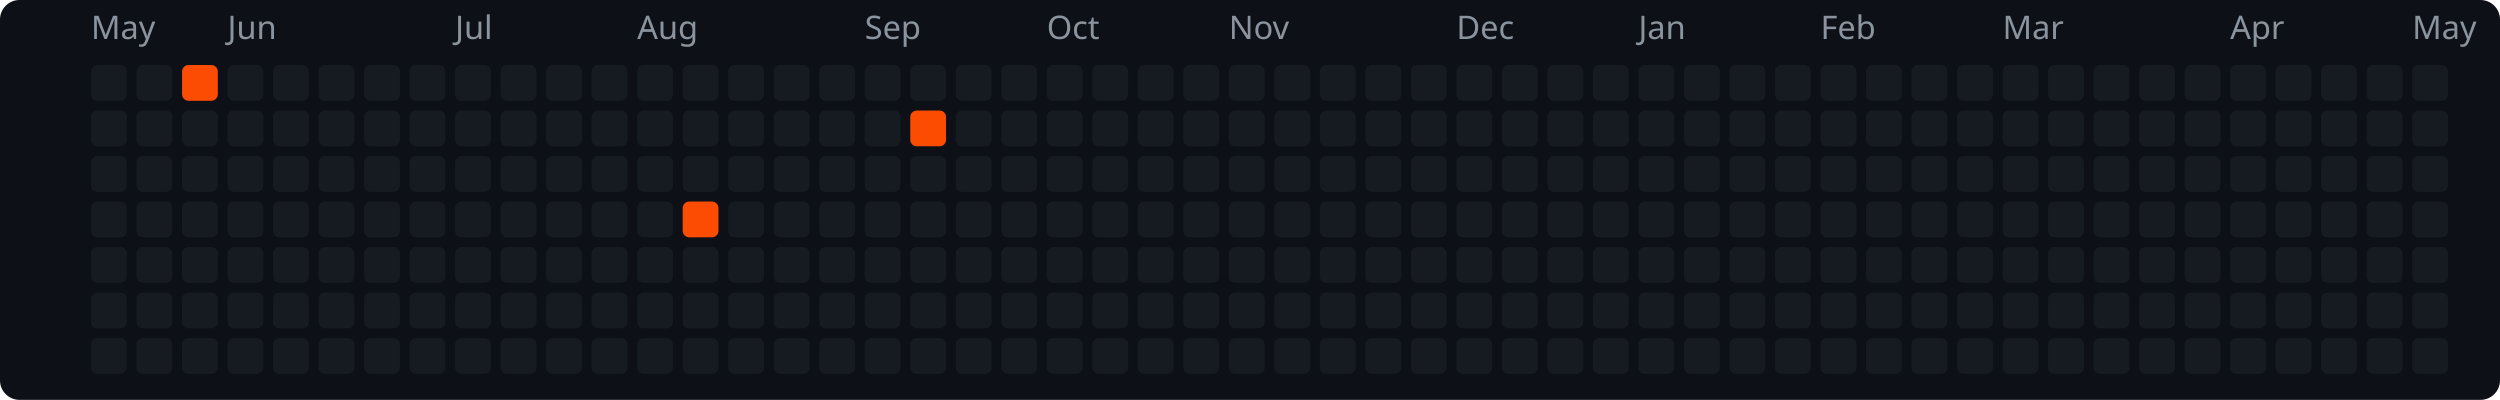
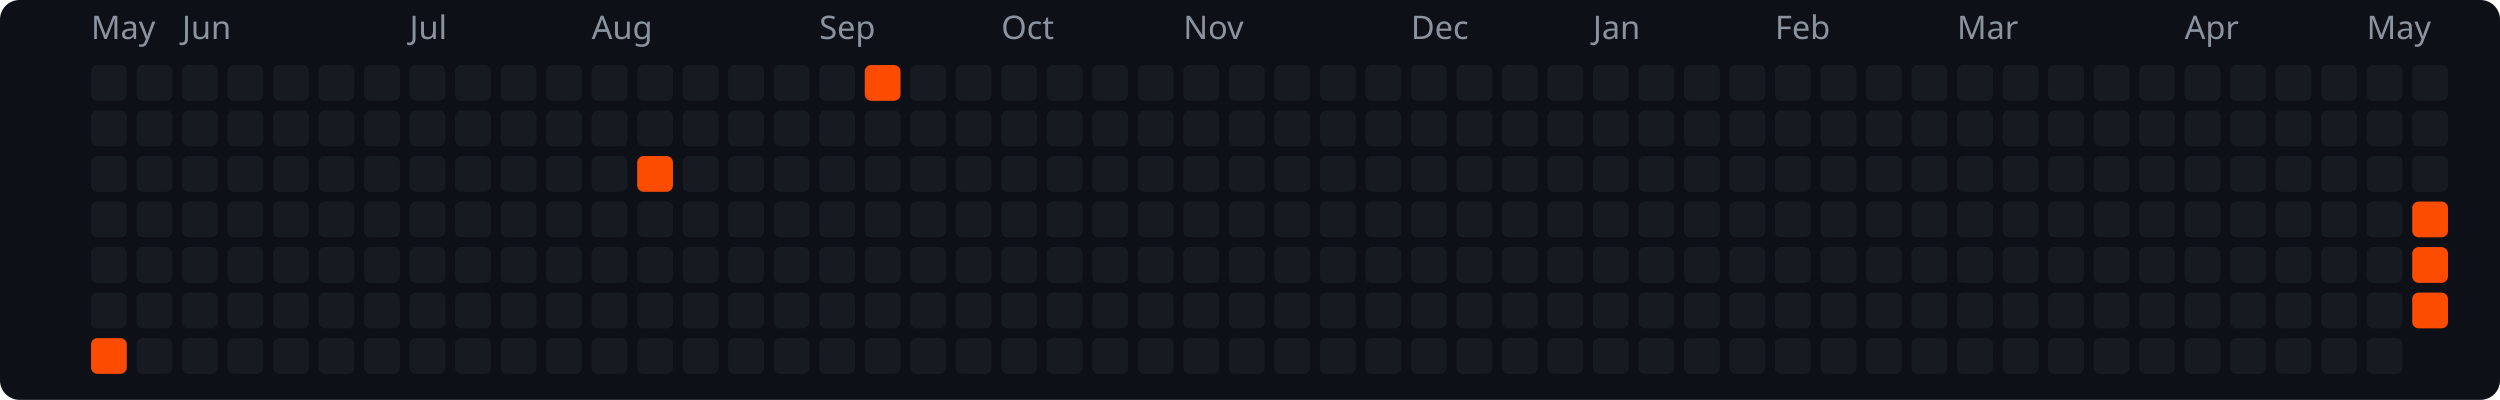
<svg xmlns="http://www.w3.org/2000/svg" width="769" height="123" viewBox="0 0 769 123">
  <rect width="769" height="123" rx="6" fill="#0d1117" />
  <text x="28" y="12" fill="#8b949e" font-size="10" font-family="system-ui,sans-serif">May</text>
-   <text x="70" y="12" fill="#8b949e" font-size="10" font-family="system-ui,sans-serif">Jun</text>
-   <text x="140" y="12" fill="#8b949e" font-size="10" font-family="system-ui,sans-serif">Jul</text>
-   <text x="196" y="12" fill="#8b949e" font-size="10" font-family="system-ui,sans-serif">Aug</text>
-   <text x="266" y="12" fill="#8b949e" font-size="10" font-family="system-ui,sans-serif">Sep</text>
-   <text x="322" y="12" fill="#8b949e" font-size="10" font-family="system-ui,sans-serif">Oct</text>
-   <text x="378" y="12" fill="#8b949e" font-size="10" font-family="system-ui,sans-serif">Nov</text>
-   <text x="448" y="12" fill="#8b949e" font-size="10" font-family="system-ui,sans-serif">Dec</text>
-   <text x="504" y="12" fill="#8b949e" font-size="10" font-family="system-ui,sans-serif">Jan</text>
-   <text x="560" y="12" fill="#8b949e" font-size="10" font-family="system-ui,sans-serif">Feb</text>
-   <text x="616" y="12" fill="#8b949e" font-size="10" font-family="system-ui,sans-serif">Mar</text>
-   <text x="686" y="12" fill="#8b949e" font-size="10" font-family="system-ui,sans-serif">Apr</text>
-   <text x="742" y="12" fill="#8b949e" font-size="10" font-family="system-ui,sans-serif">May</text>
+   <text x="56" y="12" fill="#8b949e" font-size="10" font-family="system-ui,sans-serif">Jun</text>
+   <text x="126" y="12" fill="#8b949e" font-size="10" font-family="system-ui,sans-serif">Jul</text>
+   <text x="182" y="12" fill="#8b949e" font-size="10" font-family="system-ui,sans-serif">Aug</text>
+   <text x="252" y="12" fill="#8b949e" font-size="10" font-family="system-ui,sans-serif">Sep</text>
+   <text x="308" y="12" fill="#8b949e" font-size="10" font-family="system-ui,sans-serif">Oct</text>
+   <text x="364" y="12" fill="#8b949e" font-size="10" font-family="system-ui,sans-serif">Nov</text>
+   <text x="434" y="12" fill="#8b949e" font-size="10" font-family="system-ui,sans-serif">Dec</text>
+   <text x="490" y="12" fill="#8b949e" font-size="10" font-family="system-ui,sans-serif">Jan</text>
+   <text x="546" y="12" fill="#8b949e" font-size="10" font-family="system-ui,sans-serif">Feb</text>
+   <text x="602" y="12" fill="#8b949e" font-size="10" font-family="system-ui,sans-serif">Mar</text>
+   <text x="672" y="12" fill="#8b949e" font-size="10" font-family="system-ui,sans-serif">Apr</text>
+   <text x="728" y="12" fill="#8b949e" font-size="10" font-family="system-ui,sans-serif">May</text>
  <rect x="28" y="20" width="11" height="11" rx="2" fill="#161b22" />
  <rect x="28" y="34" width="11" height="11" rx="2" fill="#161b22" />
  <rect x="28" y="48" width="11" height="11" rx="2" fill="#161b22" />
  <rect x="28" y="62" width="11" height="11" rx="2" fill="#161b22" />
  <rect x="28" y="76" width="11" height="11" rx="2" fill="#161b22" />
  <rect x="28" y="90" width="11" height="11" rx="2" fill="#161b22" />
-   <rect x="28" y="104" width="11" height="11" rx="2" fill="#161b22" />
+   <rect x="28" y="104" width="11" height="11" rx="2" fill="#fc4c02" />
  <rect x="42" y="20" width="11" height="11" rx="2" fill="#161b22" />
  <rect x="42" y="34" width="11" height="11" rx="2" fill="#161b22" />
  <rect x="42" y="48" width="11" height="11" rx="2" fill="#161b22" />
  <rect x="42" y="62" width="11" height="11" rx="2" fill="#161b22" />
  <rect x="42" y="76" width="11" height="11" rx="2" fill="#161b22" />
  <rect x="42" y="90" width="11" height="11" rx="2" fill="#161b22" />
  <rect x="42" y="104" width="11" height="11" rx="2" fill="#161b22" />
-   <rect x="56" y="20" width="11" height="11" rx="2" fill="#fc4c02" />
+   <rect x="56" y="20" width="11" height="11" rx="2" fill="#161b22" />
  <rect x="56" y="34" width="11" height="11" rx="2" fill="#161b22" />
  <rect x="56" y="48" width="11" height="11" rx="2" fill="#161b22" />
  <rect x="56" y="62" width="11" height="11" rx="2" fill="#161b22" />
  <rect x="56" y="76" width="11" height="11" rx="2" fill="#161b22" />
  <rect x="56" y="90" width="11" height="11" rx="2" fill="#161b22" />
  <rect x="56" y="104" width="11" height="11" rx="2" fill="#161b22" />
  <rect x="70" y="20" width="11" height="11" rx="2" fill="#161b22" />
  <rect x="70" y="34" width="11" height="11" rx="2" fill="#161b22" />
  <rect x="70" y="48" width="11" height="11" rx="2" fill="#161b22" />
  <rect x="70" y="62" width="11" height="11" rx="2" fill="#161b22" />
  <rect x="70" y="76" width="11" height="11" rx="2" fill="#161b22" />
  <rect x="70" y="90" width="11" height="11" rx="2" fill="#161b22" />
  <rect x="70" y="104" width="11" height="11" rx="2" fill="#161b22" />
  <rect x="84" y="20" width="11" height="11" rx="2" fill="#161b22" />
  <rect x="84" y="34" width="11" height="11" rx="2" fill="#161b22" />
  <rect x="84" y="48" width="11" height="11" rx="2" fill="#161b22" />
  <rect x="84" y="62" width="11" height="11" rx="2" fill="#161b22" />
  <rect x="84" y="76" width="11" height="11" rx="2" fill="#161b22" />
  <rect x="84" y="90" width="11" height="11" rx="2" fill="#161b22" />
  <rect x="84" y="104" width="11" height="11" rx="2" fill="#161b22" />
  <rect x="98" y="20" width="11" height="11" rx="2" fill="#161b22" />
  <rect x="98" y="34" width="11" height="11" rx="2" fill="#161b22" />
  <rect x="98" y="48" width="11" height="11" rx="2" fill="#161b22" />
  <rect x="98" y="62" width="11" height="11" rx="2" fill="#161b22" />
  <rect x="98" y="76" width="11" height="11" rx="2" fill="#161b22" />
  <rect x="98" y="90" width="11" height="11" rx="2" fill="#161b22" />
  <rect x="98" y="104" width="11" height="11" rx="2" fill="#161b22" />
  <rect x="112" y="20" width="11" height="11" rx="2" fill="#161b22" />
  <rect x="112" y="34" width="11" height="11" rx="2" fill="#161b22" />
  <rect x="112" y="48" width="11" height="11" rx="2" fill="#161b22" />
  <rect x="112" y="62" width="11" height="11" rx="2" fill="#161b22" />
  <rect x="112" y="76" width="11" height="11" rx="2" fill="#161b22" />
  <rect x="112" y="90" width="11" height="11" rx="2" fill="#161b22" />
  <rect x="112" y="104" width="11" height="11" rx="2" fill="#161b22" />
  <rect x="126" y="20" width="11" height="11" rx="2" fill="#161b22" />
  <rect x="126" y="34" width="11" height="11" rx="2" fill="#161b22" />
  <rect x="126" y="48" width="11" height="11" rx="2" fill="#161b22" />
  <rect x="126" y="62" width="11" height="11" rx="2" fill="#161b22" />
  <rect x="126" y="76" width="11" height="11" rx="2" fill="#161b22" />
  <rect x="126" y="90" width="11" height="11" rx="2" fill="#161b22" />
  <rect x="126" y="104" width="11" height="11" rx="2" fill="#161b22" />
  <rect x="140" y="20" width="11" height="11" rx="2" fill="#161b22" />
  <rect x="140" y="34" width="11" height="11" rx="2" fill="#161b22" />
  <rect x="140" y="48" width="11" height="11" rx="2" fill="#161b22" />
  <rect x="140" y="62" width="11" height="11" rx="2" fill="#161b22" />
  <rect x="140" y="76" width="11" height="11" rx="2" fill="#161b22" />
  <rect x="140" y="90" width="11" height="11" rx="2" fill="#161b22" />
  <rect x="140" y="104" width="11" height="11" rx="2" fill="#161b22" />
  <rect x="154" y="20" width="11" height="11" rx="2" fill="#161b22" />
  <rect x="154" y="34" width="11" height="11" rx="2" fill="#161b22" />
  <rect x="154" y="48" width="11" height="11" rx="2" fill="#161b22" />
  <rect x="154" y="62" width="11" height="11" rx="2" fill="#161b22" />
  <rect x="154" y="76" width="11" height="11" rx="2" fill="#161b22" />
  <rect x="154" y="90" width="11" height="11" rx="2" fill="#161b22" />
  <rect x="154" y="104" width="11" height="11" rx="2" fill="#161b22" />
  <rect x="168" y="20" width="11" height="11" rx="2" fill="#161b22" />
  <rect x="168" y="34" width="11" height="11" rx="2" fill="#161b22" />
  <rect x="168" y="48" width="11" height="11" rx="2" fill="#161b22" />
  <rect x="168" y="62" width="11" height="11" rx="2" fill="#161b22" />
  <rect x="168" y="76" width="11" height="11" rx="2" fill="#161b22" />
  <rect x="168" y="90" width="11" height="11" rx="2" fill="#161b22" />
  <rect x="168" y="104" width="11" height="11" rx="2" fill="#161b22" />
  <rect x="182" y="20" width="11" height="11" rx="2" fill="#161b22" />
  <rect x="182" y="34" width="11" height="11" rx="2" fill="#161b22" />
  <rect x="182" y="48" width="11" height="11" rx="2" fill="#161b22" />
  <rect x="182" y="62" width="11" height="11" rx="2" fill="#161b22" />
  <rect x="182" y="76" width="11" height="11" rx="2" fill="#161b22" />
  <rect x="182" y="90" width="11" height="11" rx="2" fill="#161b22" />
  <rect x="182" y="104" width="11" height="11" rx="2" fill="#161b22" />
  <rect x="196" y="20" width="11" height="11" rx="2" fill="#161b22" />
  <rect x="196" y="34" width="11" height="11" rx="2" fill="#161b22" />
-   <rect x="196" y="48" width="11" height="11" rx="2" fill="#161b22" />
+   <rect x="196" y="48" width="11" height="11" rx="2" fill="#fc4c02" />
  <rect x="196" y="62" width="11" height="11" rx="2" fill="#161b22" />
  <rect x="196" y="76" width="11" height="11" rx="2" fill="#161b22" />
  <rect x="196" y="90" width="11" height="11" rx="2" fill="#161b22" />
  <rect x="196" y="104" width="11" height="11" rx="2" fill="#161b22" />
  <rect x="210" y="20" width="11" height="11" rx="2" fill="#161b22" />
  <rect x="210" y="34" width="11" height="11" rx="2" fill="#161b22" />
  <rect x="210" y="48" width="11" height="11" rx="2" fill="#161b22" />
-   <rect x="210" y="62" width="11" height="11" rx="2" fill="#fc4c02" />
+   <rect x="210" y="62" width="11" height="11" rx="2" fill="#161b22" />
  <rect x="210" y="76" width="11" height="11" rx="2" fill="#161b22" />
  <rect x="210" y="90" width="11" height="11" rx="2" fill="#161b22" />
  <rect x="210" y="104" width="11" height="11" rx="2" fill="#161b22" />
  <rect x="224" y="20" width="11" height="11" rx="2" fill="#161b22" />
  <rect x="224" y="34" width="11" height="11" rx="2" fill="#161b22" />
  <rect x="224" y="48" width="11" height="11" rx="2" fill="#161b22" />
  <rect x="224" y="62" width="11" height="11" rx="2" fill="#161b22" />
  <rect x="224" y="76" width="11" height="11" rx="2" fill="#161b22" />
  <rect x="224" y="90" width="11" height="11" rx="2" fill="#161b22" />
  <rect x="224" y="104" width="11" height="11" rx="2" fill="#161b22" />
  <rect x="238" y="20" width="11" height="11" rx="2" fill="#161b22" />
  <rect x="238" y="34" width="11" height="11" rx="2" fill="#161b22" />
  <rect x="238" y="48" width="11" height="11" rx="2" fill="#161b22" />
  <rect x="238" y="62" width="11" height="11" rx="2" fill="#161b22" />
  <rect x="238" y="76" width="11" height="11" rx="2" fill="#161b22" />
  <rect x="238" y="90" width="11" height="11" rx="2" fill="#161b22" />
  <rect x="238" y="104" width="11" height="11" rx="2" fill="#161b22" />
  <rect x="252" y="20" width="11" height="11" rx="2" fill="#161b22" />
  <rect x="252" y="34" width="11" height="11" rx="2" fill="#161b22" />
  <rect x="252" y="48" width="11" height="11" rx="2" fill="#161b22" />
  <rect x="252" y="62" width="11" height="11" rx="2" fill="#161b22" />
  <rect x="252" y="76" width="11" height="11" rx="2" fill="#161b22" />
  <rect x="252" y="90" width="11" height="11" rx="2" fill="#161b22" />
  <rect x="252" y="104" width="11" height="11" rx="2" fill="#161b22" />
-   <rect x="266" y="20" width="11" height="11" rx="2" fill="#161b22" />
+   <rect x="266" y="20" width="11" height="11" rx="2" fill="#fc4c02" />
  <rect x="266" y="34" width="11" height="11" rx="2" fill="#161b22" />
  <rect x="266" y="48" width="11" height="11" rx="2" fill="#161b22" />
  <rect x="266" y="62" width="11" height="11" rx="2" fill="#161b22" />
  <rect x="266" y="76" width="11" height="11" rx="2" fill="#161b22" />
  <rect x="266" y="90" width="11" height="11" rx="2" fill="#161b22" />
  <rect x="266" y="104" width="11" height="11" rx="2" fill="#161b22" />
  <rect x="280" y="20" width="11" height="11" rx="2" fill="#161b22" />
-   <rect x="280" y="34" width="11" height="11" rx="2" fill="#fc4c02" />
+   <rect x="280" y="34" width="11" height="11" rx="2" fill="#161b22" />
  <rect x="280" y="48" width="11" height="11" rx="2" fill="#161b22" />
  <rect x="280" y="62" width="11" height="11" rx="2" fill="#161b22" />
  <rect x="280" y="76" width="11" height="11" rx="2" fill="#161b22" />
  <rect x="280" y="90" width="11" height="11" rx="2" fill="#161b22" />
  <rect x="280" y="104" width="11" height="11" rx="2" fill="#161b22" />
  <rect x="294" y="20" width="11" height="11" rx="2" fill="#161b22" />
  <rect x="294" y="34" width="11" height="11" rx="2" fill="#161b22" />
  <rect x="294" y="48" width="11" height="11" rx="2" fill="#161b22" />
  <rect x="294" y="62" width="11" height="11" rx="2" fill="#161b22" />
  <rect x="294" y="76" width="11" height="11" rx="2" fill="#161b22" />
  <rect x="294" y="90" width="11" height="11" rx="2" fill="#161b22" />
  <rect x="294" y="104" width="11" height="11" rx="2" fill="#161b22" />
  <rect x="308" y="20" width="11" height="11" rx="2" fill="#161b22" />
  <rect x="308" y="34" width="11" height="11" rx="2" fill="#161b22" />
  <rect x="308" y="48" width="11" height="11" rx="2" fill="#161b22" />
  <rect x="308" y="62" width="11" height="11" rx="2" fill="#161b22" />
  <rect x="308" y="76" width="11" height="11" rx="2" fill="#161b22" />
  <rect x="308" y="90" width="11" height="11" rx="2" fill="#161b22" />
  <rect x="308" y="104" width="11" height="11" rx="2" fill="#161b22" />
  <rect x="322" y="20" width="11" height="11" rx="2" fill="#161b22" />
  <rect x="322" y="34" width="11" height="11" rx="2" fill="#161b22" />
  <rect x="322" y="48" width="11" height="11" rx="2" fill="#161b22" />
  <rect x="322" y="62" width="11" height="11" rx="2" fill="#161b22" />
  <rect x="322" y="76" width="11" height="11" rx="2" fill="#161b22" />
  <rect x="322" y="90" width="11" height="11" rx="2" fill="#161b22" />
  <rect x="322" y="104" width="11" height="11" rx="2" fill="#161b22" />
  <rect x="336" y="20" width="11" height="11" rx="2" fill="#161b22" />
  <rect x="336" y="34" width="11" height="11" rx="2" fill="#161b22" />
  <rect x="336" y="48" width="11" height="11" rx="2" fill="#161b22" />
  <rect x="336" y="62" width="11" height="11" rx="2" fill="#161b22" />
  <rect x="336" y="76" width="11" height="11" rx="2" fill="#161b22" />
  <rect x="336" y="90" width="11" height="11" rx="2" fill="#161b22" />
  <rect x="336" y="104" width="11" height="11" rx="2" fill="#161b22" />
  <rect x="350" y="20" width="11" height="11" rx="2" fill="#161b22" />
  <rect x="350" y="34" width="11" height="11" rx="2" fill="#161b22" />
  <rect x="350" y="48" width="11" height="11" rx="2" fill="#161b22" />
  <rect x="350" y="62" width="11" height="11" rx="2" fill="#161b22" />
  <rect x="350" y="76" width="11" height="11" rx="2" fill="#161b22" />
  <rect x="350" y="90" width="11" height="11" rx="2" fill="#161b22" />
  <rect x="350" y="104" width="11" height="11" rx="2" fill="#161b22" />
  <rect x="364" y="20" width="11" height="11" rx="2" fill="#161b22" />
  <rect x="364" y="34" width="11" height="11" rx="2" fill="#161b22" />
  <rect x="364" y="48" width="11" height="11" rx="2" fill="#161b22" />
  <rect x="364" y="62" width="11" height="11" rx="2" fill="#161b22" />
  <rect x="364" y="76" width="11" height="11" rx="2" fill="#161b22" />
  <rect x="364" y="90" width="11" height="11" rx="2" fill="#161b22" />
  <rect x="364" y="104" width="11" height="11" rx="2" fill="#161b22" />
  <rect x="378" y="20" width="11" height="11" rx="2" fill="#161b22" />
  <rect x="378" y="34" width="11" height="11" rx="2" fill="#161b22" />
  <rect x="378" y="48" width="11" height="11" rx="2" fill="#161b22" />
  <rect x="378" y="62" width="11" height="11" rx="2" fill="#161b22" />
  <rect x="378" y="76" width="11" height="11" rx="2" fill="#161b22" />
  <rect x="378" y="90" width="11" height="11" rx="2" fill="#161b22" />
  <rect x="378" y="104" width="11" height="11" rx="2" fill="#161b22" />
  <rect x="392" y="20" width="11" height="11" rx="2" fill="#161b22" />
  <rect x="392" y="34" width="11" height="11" rx="2" fill="#161b22" />
  <rect x="392" y="48" width="11" height="11" rx="2" fill="#161b22" />
  <rect x="392" y="62" width="11" height="11" rx="2" fill="#161b22" />
  <rect x="392" y="76" width="11" height="11" rx="2" fill="#161b22" />
  <rect x="392" y="90" width="11" height="11" rx="2" fill="#161b22" />
  <rect x="392" y="104" width="11" height="11" rx="2" fill="#161b22" />
  <rect x="406" y="20" width="11" height="11" rx="2" fill="#161b22" />
  <rect x="406" y="34" width="11" height="11" rx="2" fill="#161b22" />
  <rect x="406" y="48" width="11" height="11" rx="2" fill="#161b22" />
  <rect x="406" y="62" width="11" height="11" rx="2" fill="#161b22" />
  <rect x="406" y="76" width="11" height="11" rx="2" fill="#161b22" />
  <rect x="406" y="90" width="11" height="11" rx="2" fill="#161b22" />
  <rect x="406" y="104" width="11" height="11" rx="2" fill="#161b22" />
  <rect x="420" y="20" width="11" height="11" rx="2" fill="#161b22" />
  <rect x="420" y="34" width="11" height="11" rx="2" fill="#161b22" />
  <rect x="420" y="48" width="11" height="11" rx="2" fill="#161b22" />
  <rect x="420" y="62" width="11" height="11" rx="2" fill="#161b22" />
  <rect x="420" y="76" width="11" height="11" rx="2" fill="#161b22" />
  <rect x="420" y="90" width="11" height="11" rx="2" fill="#161b22" />
  <rect x="420" y="104" width="11" height="11" rx="2" fill="#161b22" />
  <rect x="434" y="20" width="11" height="11" rx="2" fill="#161b22" />
  <rect x="434" y="34" width="11" height="11" rx="2" fill="#161b22" />
  <rect x="434" y="48" width="11" height="11" rx="2" fill="#161b22" />
  <rect x="434" y="62" width="11" height="11" rx="2" fill="#161b22" />
  <rect x="434" y="76" width="11" height="11" rx="2" fill="#161b22" />
  <rect x="434" y="90" width="11" height="11" rx="2" fill="#161b22" />
  <rect x="434" y="104" width="11" height="11" rx="2" fill="#161b22" />
  <rect x="448" y="20" width="11" height="11" rx="2" fill="#161b22" />
  <rect x="448" y="34" width="11" height="11" rx="2" fill="#161b22" />
  <rect x="448" y="48" width="11" height="11" rx="2" fill="#161b22" />
  <rect x="448" y="62" width="11" height="11" rx="2" fill="#161b22" />
  <rect x="448" y="76" width="11" height="11" rx="2" fill="#161b22" />
  <rect x="448" y="90" width="11" height="11" rx="2" fill="#161b22" />
  <rect x="448" y="104" width="11" height="11" rx="2" fill="#161b22" />
  <rect x="462" y="20" width="11" height="11" rx="2" fill="#161b22" />
  <rect x="462" y="34" width="11" height="11" rx="2" fill="#161b22" />
  <rect x="462" y="48" width="11" height="11" rx="2" fill="#161b22" />
  <rect x="462" y="62" width="11" height="11" rx="2" fill="#161b22" />
  <rect x="462" y="76" width="11" height="11" rx="2" fill="#161b22" />
  <rect x="462" y="90" width="11" height="11" rx="2" fill="#161b22" />
  <rect x="462" y="104" width="11" height="11" rx="2" fill="#161b22" />
  <rect x="476" y="20" width="11" height="11" rx="2" fill="#161b22" />
  <rect x="476" y="34" width="11" height="11" rx="2" fill="#161b22" />
  <rect x="476" y="48" width="11" height="11" rx="2" fill="#161b22" />
  <rect x="476" y="62" width="11" height="11" rx="2" fill="#161b22" />
  <rect x="476" y="76" width="11" height="11" rx="2" fill="#161b22" />
  <rect x="476" y="90" width="11" height="11" rx="2" fill="#161b22" />
  <rect x="476" y="104" width="11" height="11" rx="2" fill="#161b22" />
  <rect x="490" y="20" width="11" height="11" rx="2" fill="#161b22" />
  <rect x="490" y="34" width="11" height="11" rx="2" fill="#161b22" />
  <rect x="490" y="48" width="11" height="11" rx="2" fill="#161b22" />
  <rect x="490" y="62" width="11" height="11" rx="2" fill="#161b22" />
  <rect x="490" y="76" width="11" height="11" rx="2" fill="#161b22" />
  <rect x="490" y="90" width="11" height="11" rx="2" fill="#161b22" />
  <rect x="490" y="104" width="11" height="11" rx="2" fill="#161b22" />
  <rect x="504" y="20" width="11" height="11" rx="2" fill="#161b22" />
  <rect x="504" y="34" width="11" height="11" rx="2" fill="#161b22" />
  <rect x="504" y="48" width="11" height="11" rx="2" fill="#161b22" />
  <rect x="504" y="62" width="11" height="11" rx="2" fill="#161b22" />
  <rect x="504" y="76" width="11" height="11" rx="2" fill="#161b22" />
  <rect x="504" y="90" width="11" height="11" rx="2" fill="#161b22" />
  <rect x="504" y="104" width="11" height="11" rx="2" fill="#161b22" />
  <rect x="518" y="20" width="11" height="11" rx="2" fill="#161b22" />
  <rect x="518" y="34" width="11" height="11" rx="2" fill="#161b22" />
  <rect x="518" y="48" width="11" height="11" rx="2" fill="#161b22" />
  <rect x="518" y="62" width="11" height="11" rx="2" fill="#161b22" />
  <rect x="518" y="76" width="11" height="11" rx="2" fill="#161b22" />
  <rect x="518" y="90" width="11" height="11" rx="2" fill="#161b22" />
  <rect x="518" y="104" width="11" height="11" rx="2" fill="#161b22" />
  <rect x="532" y="20" width="11" height="11" rx="2" fill="#161b22" />
  <rect x="532" y="34" width="11" height="11" rx="2" fill="#161b22" />
  <rect x="532" y="48" width="11" height="11" rx="2" fill="#161b22" />
  <rect x="532" y="62" width="11" height="11" rx="2" fill="#161b22" />
  <rect x="532" y="76" width="11" height="11" rx="2" fill="#161b22" />
  <rect x="532" y="90" width="11" height="11" rx="2" fill="#161b22" />
  <rect x="532" y="104" width="11" height="11" rx="2" fill="#161b22" />
  <rect x="546" y="20" width="11" height="11" rx="2" fill="#161b22" />
  <rect x="546" y="34" width="11" height="11" rx="2" fill="#161b22" />
  <rect x="546" y="48" width="11" height="11" rx="2" fill="#161b22" />
  <rect x="546" y="62" width="11" height="11" rx="2" fill="#161b22" />
  <rect x="546" y="76" width="11" height="11" rx="2" fill="#161b22" />
  <rect x="546" y="90" width="11" height="11" rx="2" fill="#161b22" />
  <rect x="546" y="104" width="11" height="11" rx="2" fill="#161b22" />
  <rect x="560" y="20" width="11" height="11" rx="2" fill="#161b22" />
  <rect x="560" y="34" width="11" height="11" rx="2" fill="#161b22" />
  <rect x="560" y="48" width="11" height="11" rx="2" fill="#161b22" />
  <rect x="560" y="62" width="11" height="11" rx="2" fill="#161b22" />
  <rect x="560" y="76" width="11" height="11" rx="2" fill="#161b22" />
  <rect x="560" y="90" width="11" height="11" rx="2" fill="#161b22" />
  <rect x="560" y="104" width="11" height="11" rx="2" fill="#161b22" />
  <rect x="574" y="20" width="11" height="11" rx="2" fill="#161b22" />
  <rect x="574" y="34" width="11" height="11" rx="2" fill="#161b22" />
  <rect x="574" y="48" width="11" height="11" rx="2" fill="#161b22" />
  <rect x="574" y="62" width="11" height="11" rx="2" fill="#161b22" />
  <rect x="574" y="76" width="11" height="11" rx="2" fill="#161b22" />
  <rect x="574" y="90" width="11" height="11" rx="2" fill="#161b22" />
  <rect x="574" y="104" width="11" height="11" rx="2" fill="#161b22" />
  <rect x="588" y="20" width="11" height="11" rx="2" fill="#161b22" />
  <rect x="588" y="34" width="11" height="11" rx="2" fill="#161b22" />
  <rect x="588" y="48" width="11" height="11" rx="2" fill="#161b22" />
  <rect x="588" y="62" width="11" height="11" rx="2" fill="#161b22" />
  <rect x="588" y="76" width="11" height="11" rx="2" fill="#161b22" />
  <rect x="588" y="90" width="11" height="11" rx="2" fill="#161b22" />
  <rect x="588" y="104" width="11" height="11" rx="2" fill="#161b22" />
  <rect x="602" y="20" width="11" height="11" rx="2" fill="#161b22" />
  <rect x="602" y="34" width="11" height="11" rx="2" fill="#161b22" />
  <rect x="602" y="48" width="11" height="11" rx="2" fill="#161b22" />
  <rect x="602" y="62" width="11" height="11" rx="2" fill="#161b22" />
  <rect x="602" y="76" width="11" height="11" rx="2" fill="#161b22" />
  <rect x="602" y="90" width="11" height="11" rx="2" fill="#161b22" />
  <rect x="602" y="104" width="11" height="11" rx="2" fill="#161b22" />
  <rect x="616" y="20" width="11" height="11" rx="2" fill="#161b22" />
  <rect x="616" y="34" width="11" height="11" rx="2" fill="#161b22" />
  <rect x="616" y="48" width="11" height="11" rx="2" fill="#161b22" />
  <rect x="616" y="62" width="11" height="11" rx="2" fill="#161b22" />
  <rect x="616" y="76" width="11" height="11" rx="2" fill="#161b22" />
  <rect x="616" y="90" width="11" height="11" rx="2" fill="#161b22" />
  <rect x="616" y="104" width="11" height="11" rx="2" fill="#161b22" />
  <rect x="630" y="20" width="11" height="11" rx="2" fill="#161b22" />
  <rect x="630" y="34" width="11" height="11" rx="2" fill="#161b22" />
  <rect x="630" y="48" width="11" height="11" rx="2" fill="#161b22" />
  <rect x="630" y="62" width="11" height="11" rx="2" fill="#161b22" />
  <rect x="630" y="76" width="11" height="11" rx="2" fill="#161b22" />
  <rect x="630" y="90" width="11" height="11" rx="2" fill="#161b22" />
  <rect x="630" y="104" width="11" height="11" rx="2" fill="#161b22" />
  <rect x="644" y="20" width="11" height="11" rx="2" fill="#161b22" />
  <rect x="644" y="34" width="11" height="11" rx="2" fill="#161b22" />
  <rect x="644" y="48" width="11" height="11" rx="2" fill="#161b22" />
  <rect x="644" y="62" width="11" height="11" rx="2" fill="#161b22" />
  <rect x="644" y="76" width="11" height="11" rx="2" fill="#161b22" />
  <rect x="644" y="90" width="11" height="11" rx="2" fill="#161b22" />
  <rect x="644" y="104" width="11" height="11" rx="2" fill="#161b22" />
  <rect x="658" y="20" width="11" height="11" rx="2" fill="#161b22" />
  <rect x="658" y="34" width="11" height="11" rx="2" fill="#161b22" />
  <rect x="658" y="48" width="11" height="11" rx="2" fill="#161b22" />
  <rect x="658" y="62" width="11" height="11" rx="2" fill="#161b22" />
  <rect x="658" y="76" width="11" height="11" rx="2" fill="#161b22" />
  <rect x="658" y="90" width="11" height="11" rx="2" fill="#161b22" />
  <rect x="658" y="104" width="11" height="11" rx="2" fill="#161b22" />
  <rect x="672" y="20" width="11" height="11" rx="2" fill="#161b22" />
  <rect x="672" y="34" width="11" height="11" rx="2" fill="#161b22" />
  <rect x="672" y="48" width="11" height="11" rx="2" fill="#161b22" />
  <rect x="672" y="62" width="11" height="11" rx="2" fill="#161b22" />
  <rect x="672" y="76" width="11" height="11" rx="2" fill="#161b22" />
  <rect x="672" y="90" width="11" height="11" rx="2" fill="#161b22" />
  <rect x="672" y="104" width="11" height="11" rx="2" fill="#161b22" />
  <rect x="686" y="20" width="11" height="11" rx="2" fill="#161b22" />
  <rect x="686" y="34" width="11" height="11" rx="2" fill="#161b22" />
  <rect x="686" y="48" width="11" height="11" rx="2" fill="#161b22" />
  <rect x="686" y="62" width="11" height="11" rx="2" fill="#161b22" />
  <rect x="686" y="76" width="11" height="11" rx="2" fill="#161b22" />
  <rect x="686" y="90" width="11" height="11" rx="2" fill="#161b22" />
  <rect x="686" y="104" width="11" height="11" rx="2" fill="#161b22" />
  <rect x="700" y="20" width="11" height="11" rx="2" fill="#161b22" />
  <rect x="700" y="34" width="11" height="11" rx="2" fill="#161b22" />
  <rect x="700" y="48" width="11" height="11" rx="2" fill="#161b22" />
  <rect x="700" y="62" width="11" height="11" rx="2" fill="#161b22" />
  <rect x="700" y="76" width="11" height="11" rx="2" fill="#161b22" />
  <rect x="700" y="90" width="11" height="11" rx="2" fill="#161b22" />
  <rect x="700" y="104" width="11" height="11" rx="2" fill="#161b22" />
  <rect x="714" y="20" width="11" height="11" rx="2" fill="#161b22" />
  <rect x="714" y="34" width="11" height="11" rx="2" fill="#161b22" />
  <rect x="714" y="48" width="11" height="11" rx="2" fill="#161b22" />
  <rect x="714" y="62" width="11" height="11" rx="2" fill="#161b22" />
  <rect x="714" y="76" width="11" height="11" rx="2" fill="#161b22" />
  <rect x="714" y="90" width="11" height="11" rx="2" fill="#161b22" />
  <rect x="714" y="104" width="11" height="11" rx="2" fill="#161b22" />
  <rect x="728" y="20" width="11" height="11" rx="2" fill="#161b22" />
  <rect x="728" y="34" width="11" height="11" rx="2" fill="#161b22" />
  <rect x="728" y="48" width="11" height="11" rx="2" fill="#161b22" />
  <rect x="728" y="62" width="11" height="11" rx="2" fill="#161b22" />
  <rect x="728" y="76" width="11" height="11" rx="2" fill="#161b22" />
  <rect x="728" y="90" width="11" height="11" rx="2" fill="#161b22" />
  <rect x="728" y="104" width="11" height="11" rx="2" fill="#161b22" />
  <rect x="742" y="20" width="11" height="11" rx="2" fill="#161b22" />
  <rect x="742" y="34" width="11" height="11" rx="2" fill="#161b22" />
  <rect x="742" y="48" width="11" height="11" rx="2" fill="#161b22" />
-   <rect x="742" y="62" width="11" height="11" rx="2" fill="#161b22" />
-   <rect x="742" y="76" width="11" height="11" rx="2" fill="#161b22" />
-   <rect x="742" y="90" width="11" height="11" rx="2" fill="#161b22" />
-   <rect x="742" y="104" width="11" height="11" rx="2" fill="#161b22" />
+   <rect x="742" y="62" width="11" height="11" rx="2" fill="#fc4c02" />
+   <rect x="742" y="76" width="11" height="11" rx="2" fill="#fc4c02" />
+   <rect x="742" y="90" width="11" height="11" rx="2" fill="#fc4c02" />
</svg>
